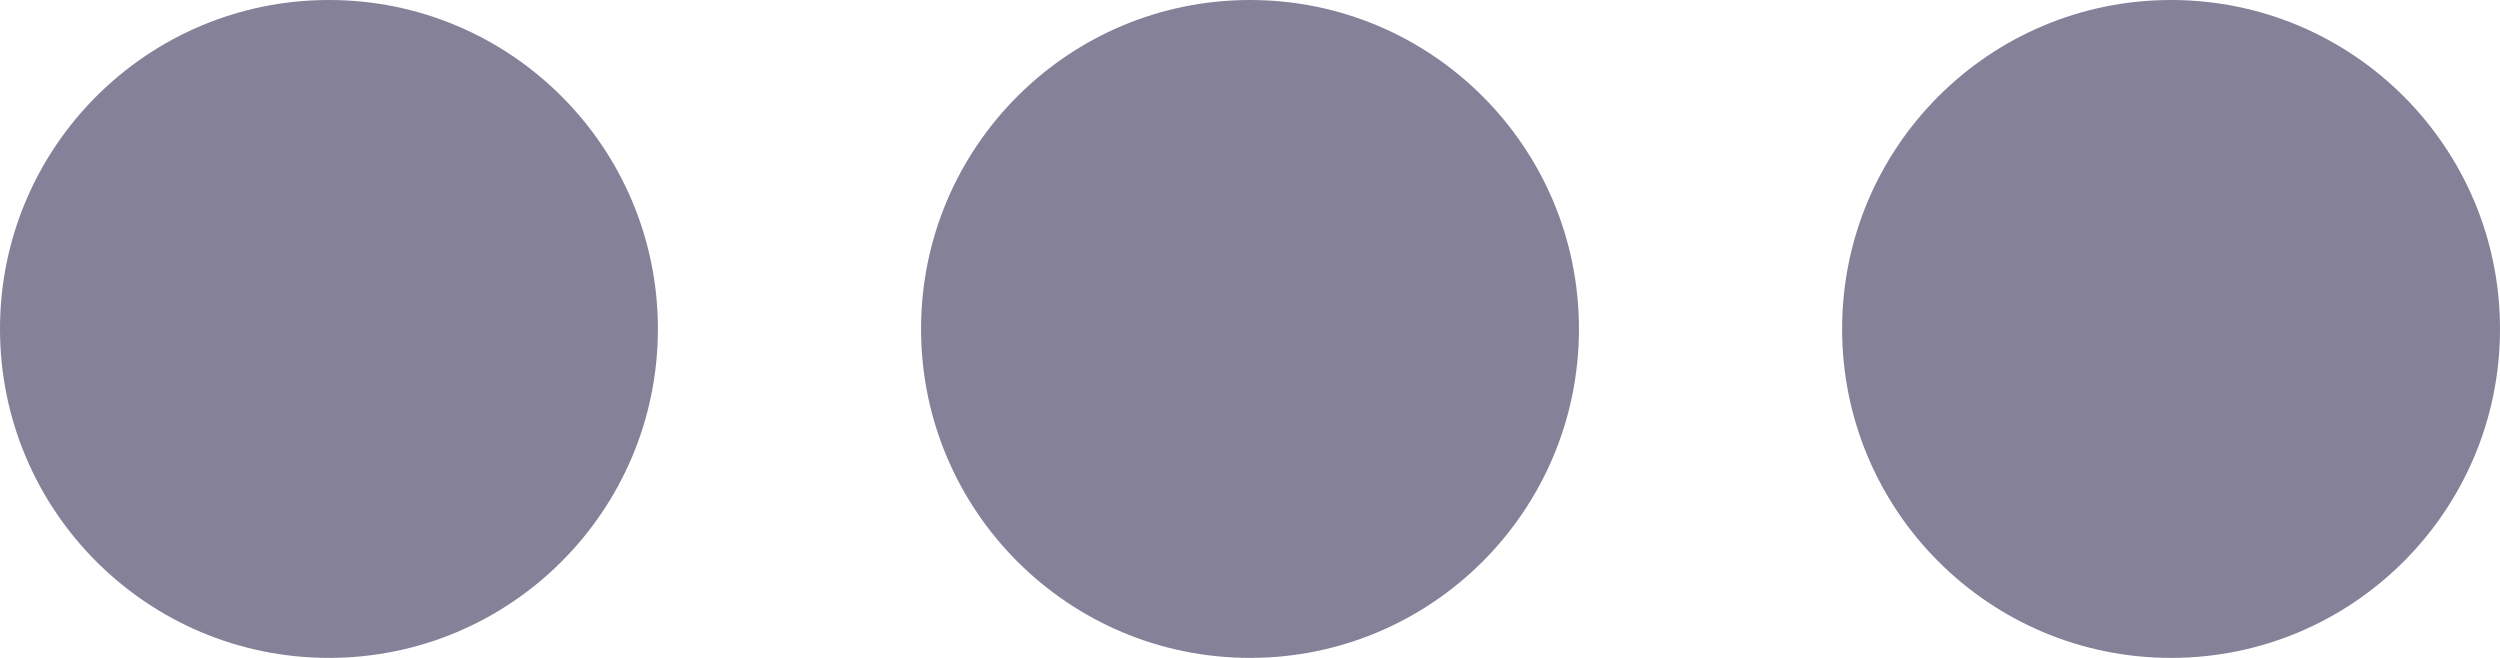
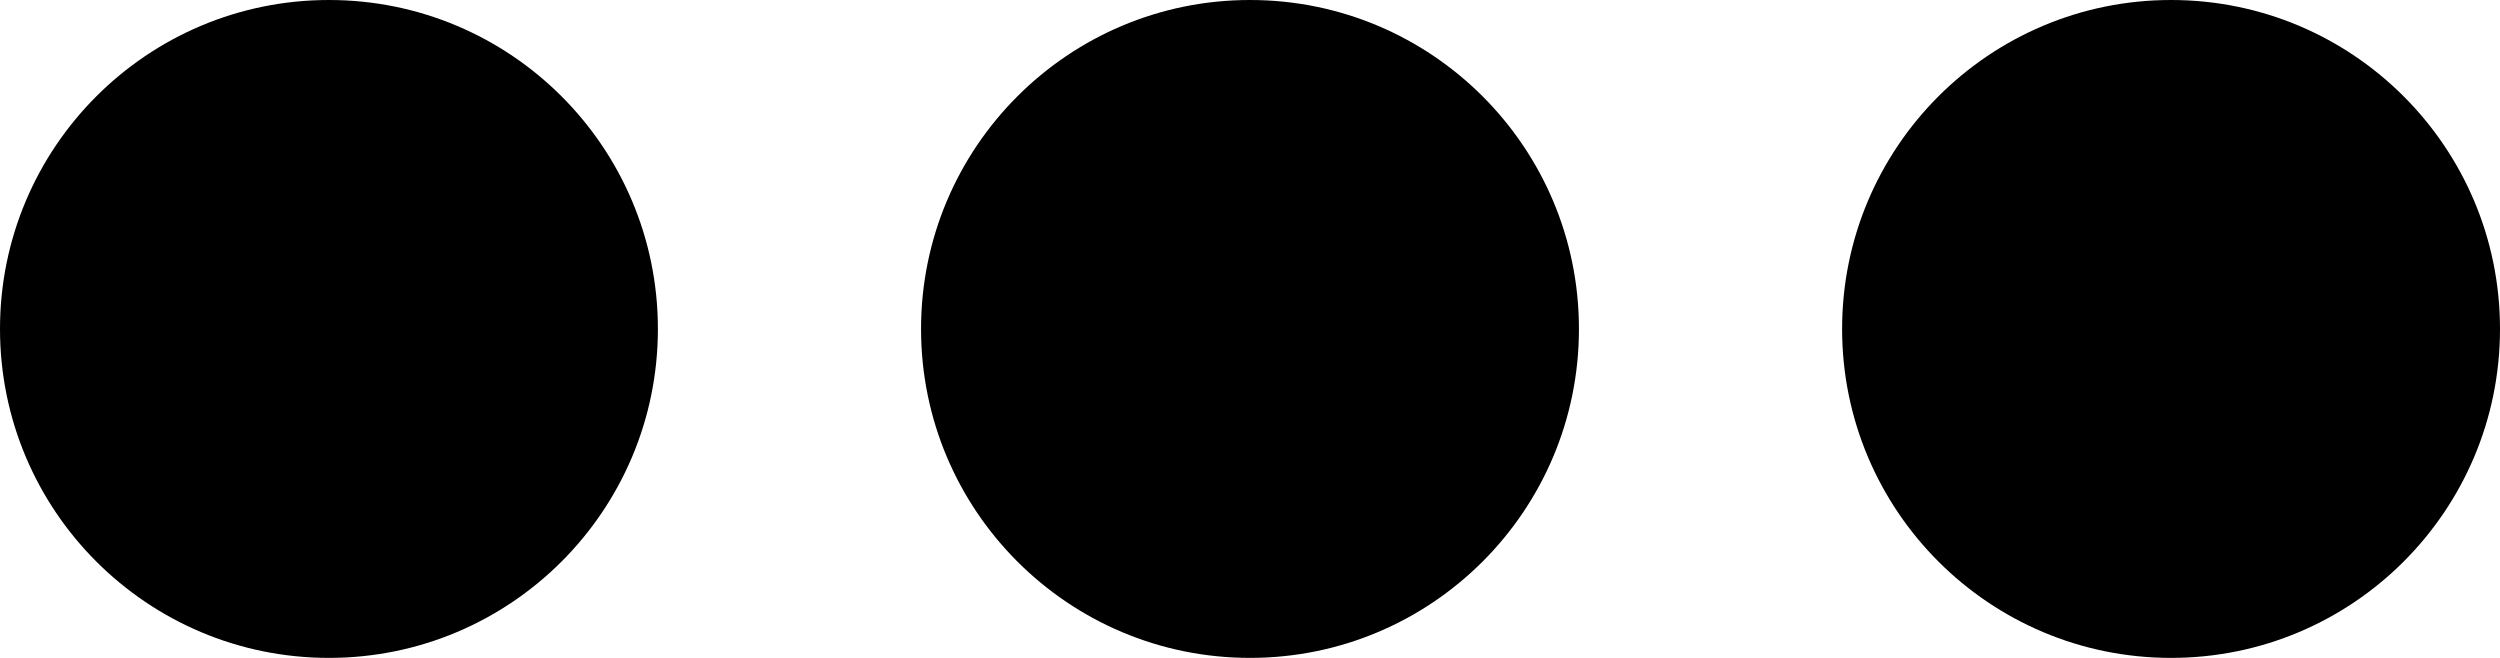
<svg xmlns="http://www.w3.org/2000/svg" width="19px" height="5px" viewBox="0 0 19 5" version="1.1">
  <g id="🗿" stroke="none" stroke-width="1" fill="none" fill-rule="evenodd">
    <g id="Icon-Guide" transform="translate(-70, -833)">
      <g id="Stacked-Group-2" transform="translate(63, 199)">
        <g id="icon/more" transform="translate(4, 624)">
          <rect id="bound" x="0" y="0" width="24" height="24" />
-           <path d="M5.5,15 C4.119,15 3,13.881 3,12.5 C3,11.119 4.119,10 5.5,10 C6.881,10 8,11.119 8,12.5 C8,13.881 6.881,15 5.5,15 Z M12.5,15 C11.119,15 10,13.881 10,12.5 C10,11.119 11.119,10 12.5,10 C13.881,10 15,11.119 15,12.5 C15,13.881 13.881,15 12.5,15 Z M19.5,15 C18.119,15 17,13.881 17,12.5 C17,11.119 18.119,10 19.5,10 C20.881,10 22,11.119 22,12.5 C22,13.881 20.881,15 19.5,15 Z" id="Combined-Shape" fill="#858199" fill-rule="evenodd" />
+           <path d="M5.5,15 C4.119,15 3,13.881 3,12.5 C3,11.119 4.119,10 5.5,10 C6.881,10 8,11.119 8,12.5 C8,13.881 6.881,15 5.5,15 Z M12.5,15 C11.119,15 10,13.881 10,12.5 C10,11.119 11.119,10 12.5,10 C13.881,10 15,11.119 15,12.5 C15,13.881 13.881,15 12.5,15 Z M19.5,15 C18.119,15 17,13.881 17,12.5 C17,11.119 18.119,10 19.5,10 C20.881,10 22,11.119 22,12.5 C22,13.881 20.881,15 19.5,15 Z" id="Combined-Shape" fill="#000" fill-rule="evenodd" />
        </g>
      </g>
    </g>
  </g>
</svg>
